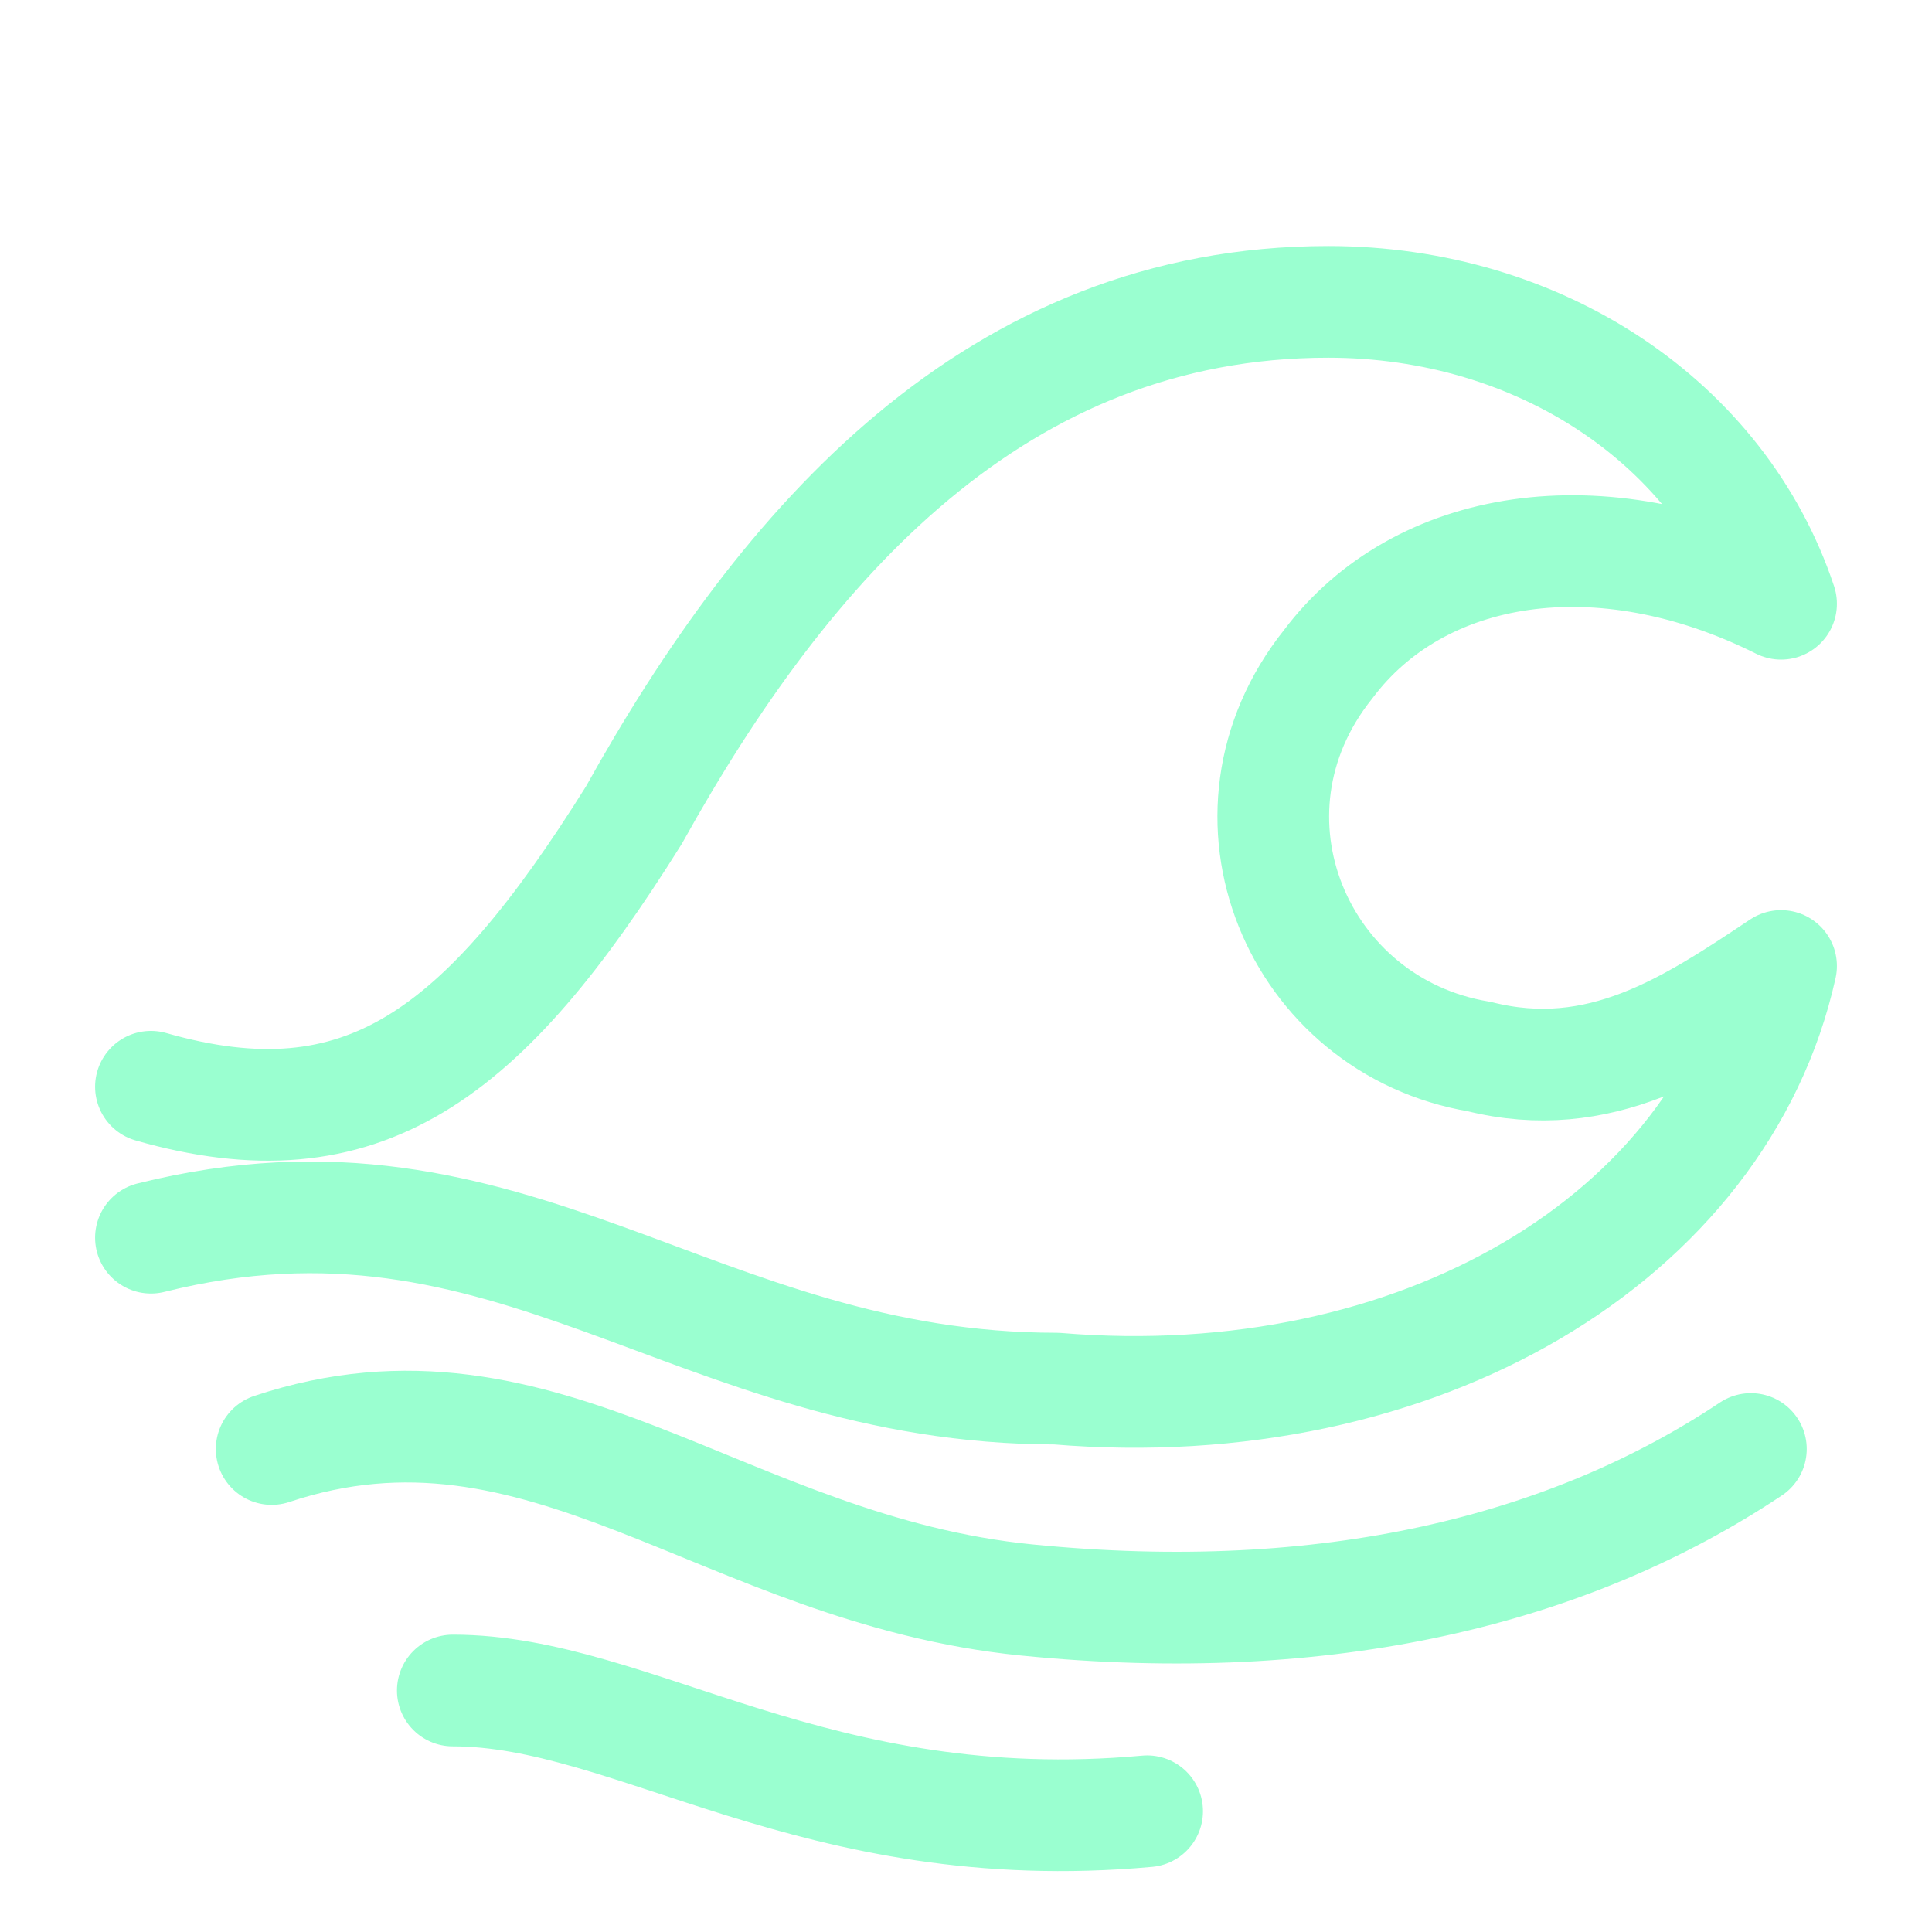
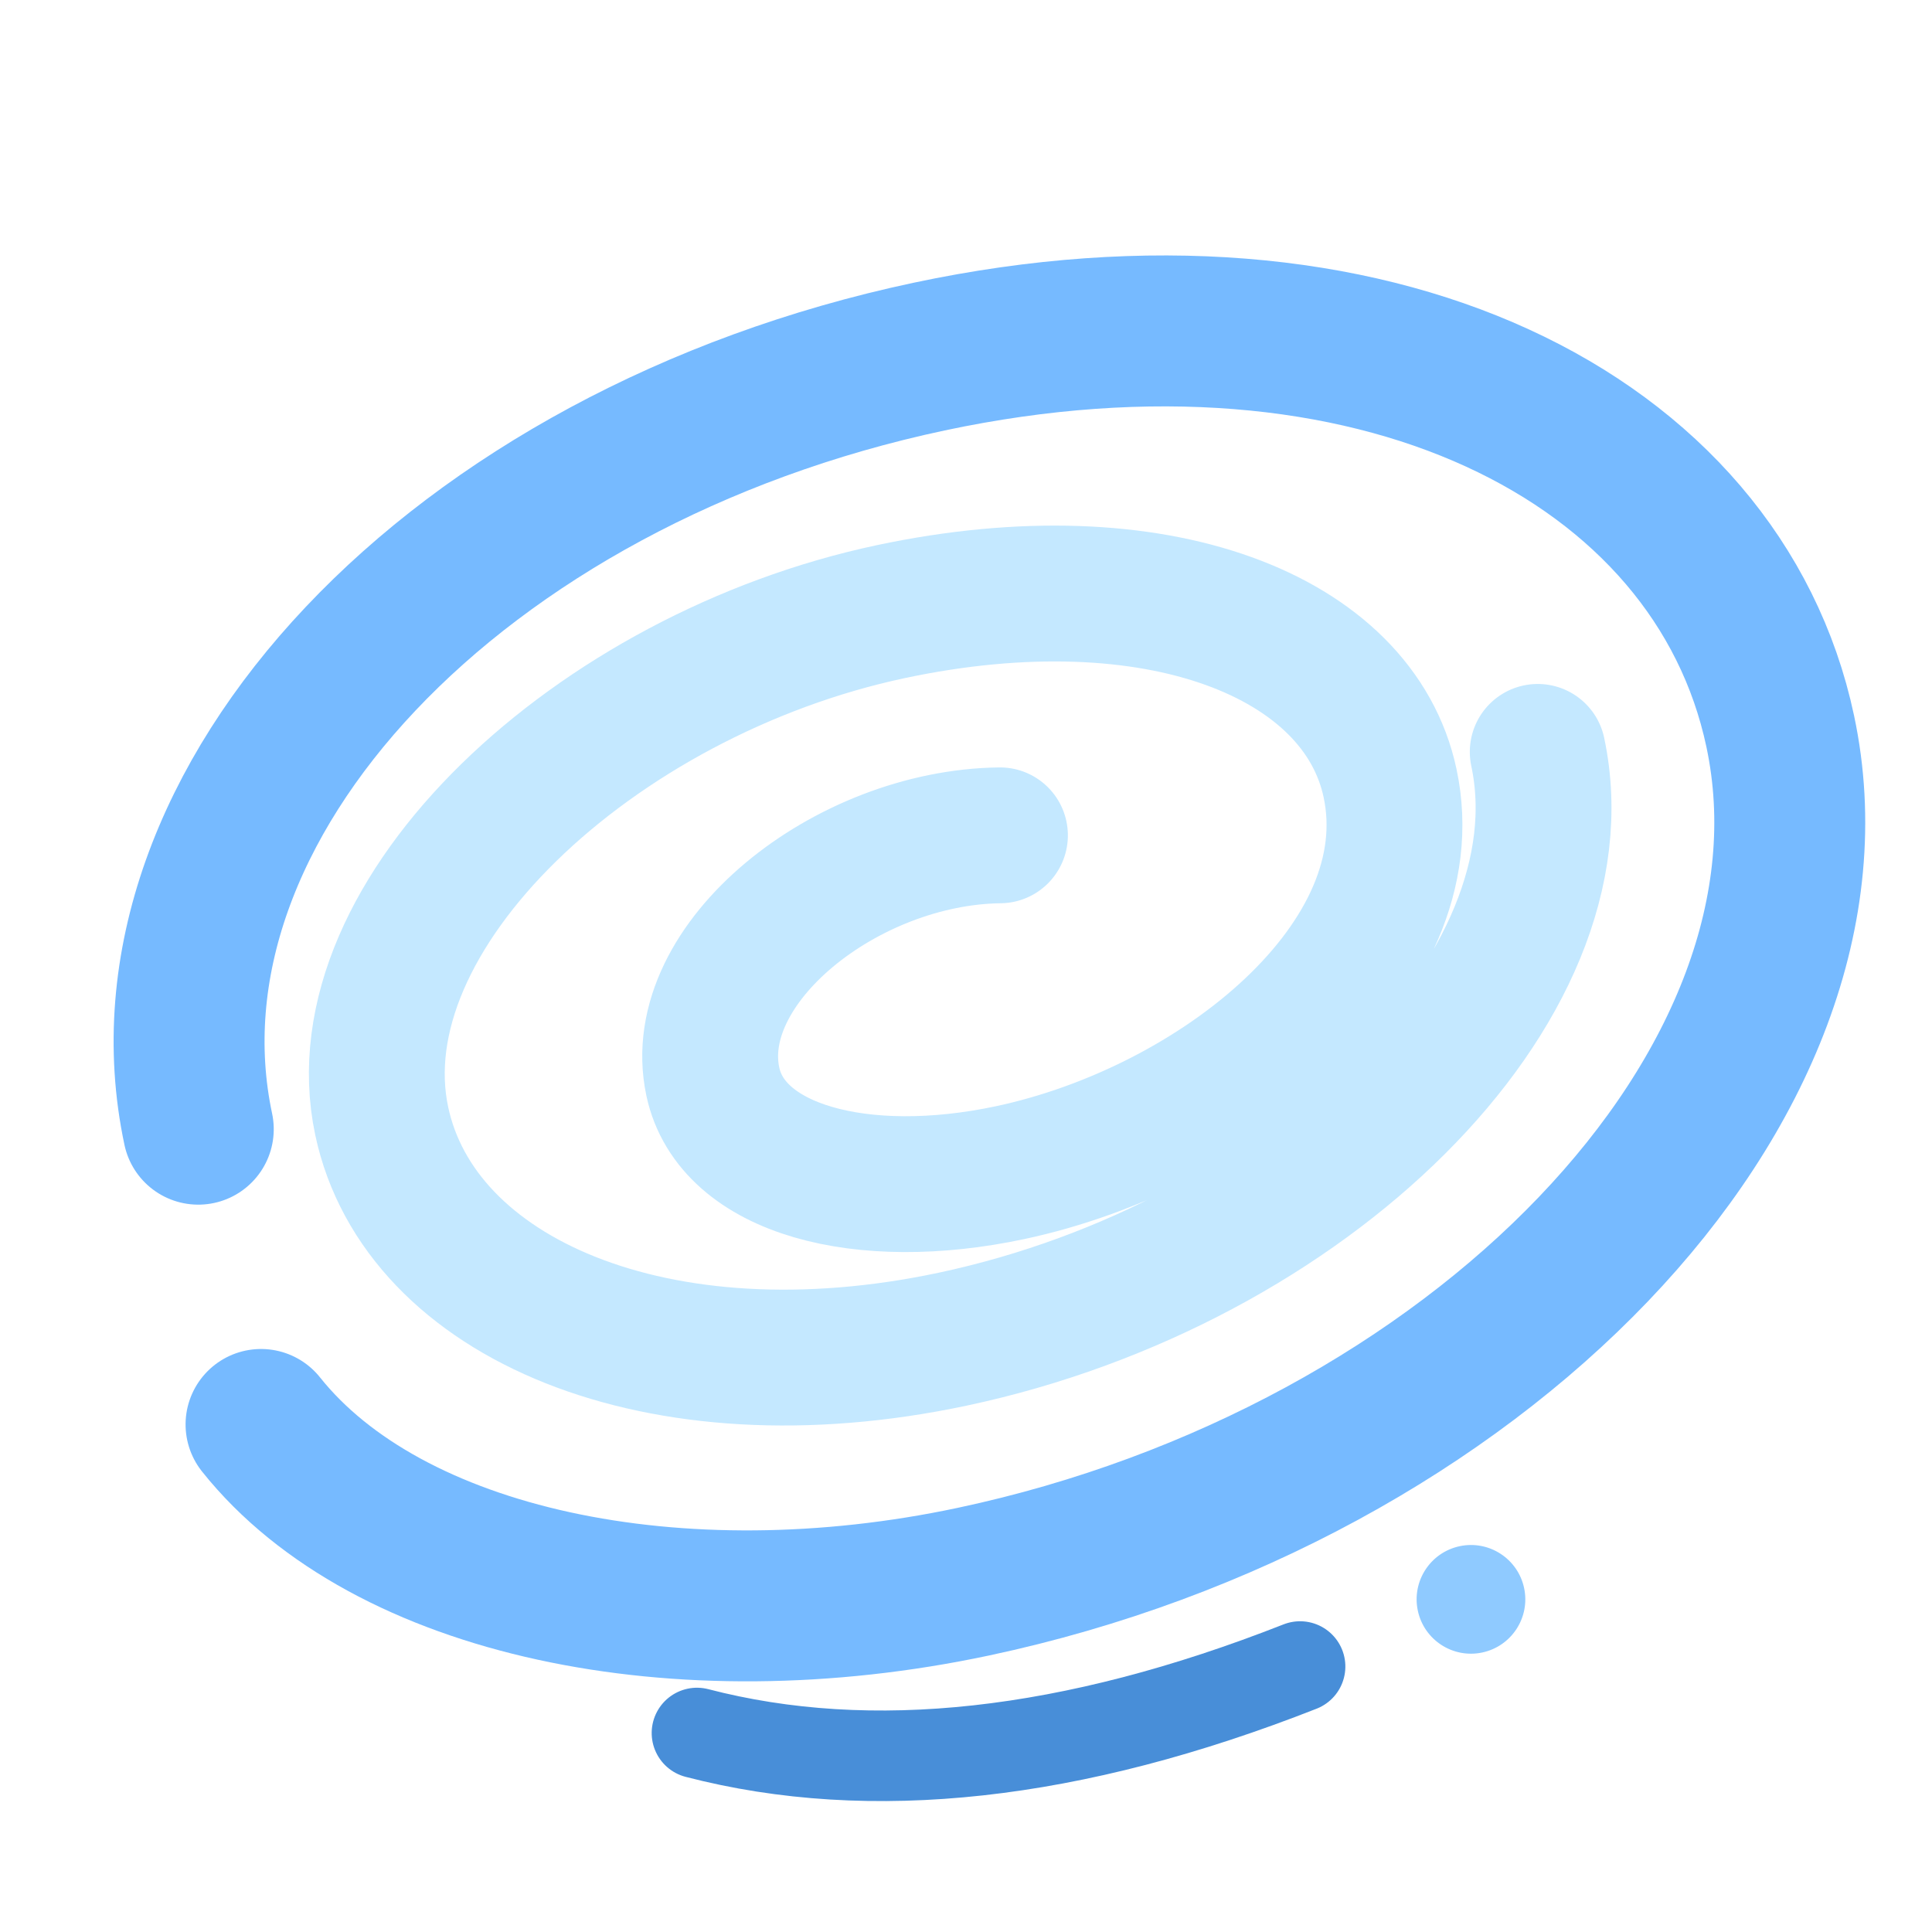
- <svg xmlns="http://www.w3.org/2000/svg" viewBox="0 0 64 64" fill="none" stroke="#9affd0" stroke-width="3.7" stroke-linecap="round" stroke-linejoin="round">
-   <path d="M5 36c7 2 11-1 16-9 5-9 12-17 23-17 7 0 13 4 15 10-6-3-12-2-15 2-4 5-1 12 5 13 4 1 7-1 10-3-2 9-12 15-24 14-12 0-18-8-30-5" />
-   <path d="M9 48c9-3 15 4 25 5 10 1 18-1 24-5M15 56c6 0 12 5 23 4" />
+ <svg xmlns="http://www.w3.org/2000/svg" viewBox="0 0 64 64" fill="none" stroke-linecap="round">
+   <g transform="rotate(-12 32 32)">
+     <path d="M6 32c0-11 13-20 29-20 15 0 25 8 25 18 0 12-15 22-32 22-10 0-19-4-22-10" stroke="#76baff" stroke-width="5" />
+     <path d="M52 29c0 8-11 15-23 15-10 0-17-5-17-11 0-7 10-13 20-13 9 0 15 4 15 9 0 6-8 10-15 10-5 0-9-2-9-5 0-4 6-7 11-6" stroke="#c4e8ff" stroke-width="4.5" />
+     <path d="M18 55q8 4 20 2" stroke="#488ed8" stroke-width="3" />
+     <circle cx="44" cy="56" r="1.8" fill="#8fcaff" />
+   </g>
</svg>
